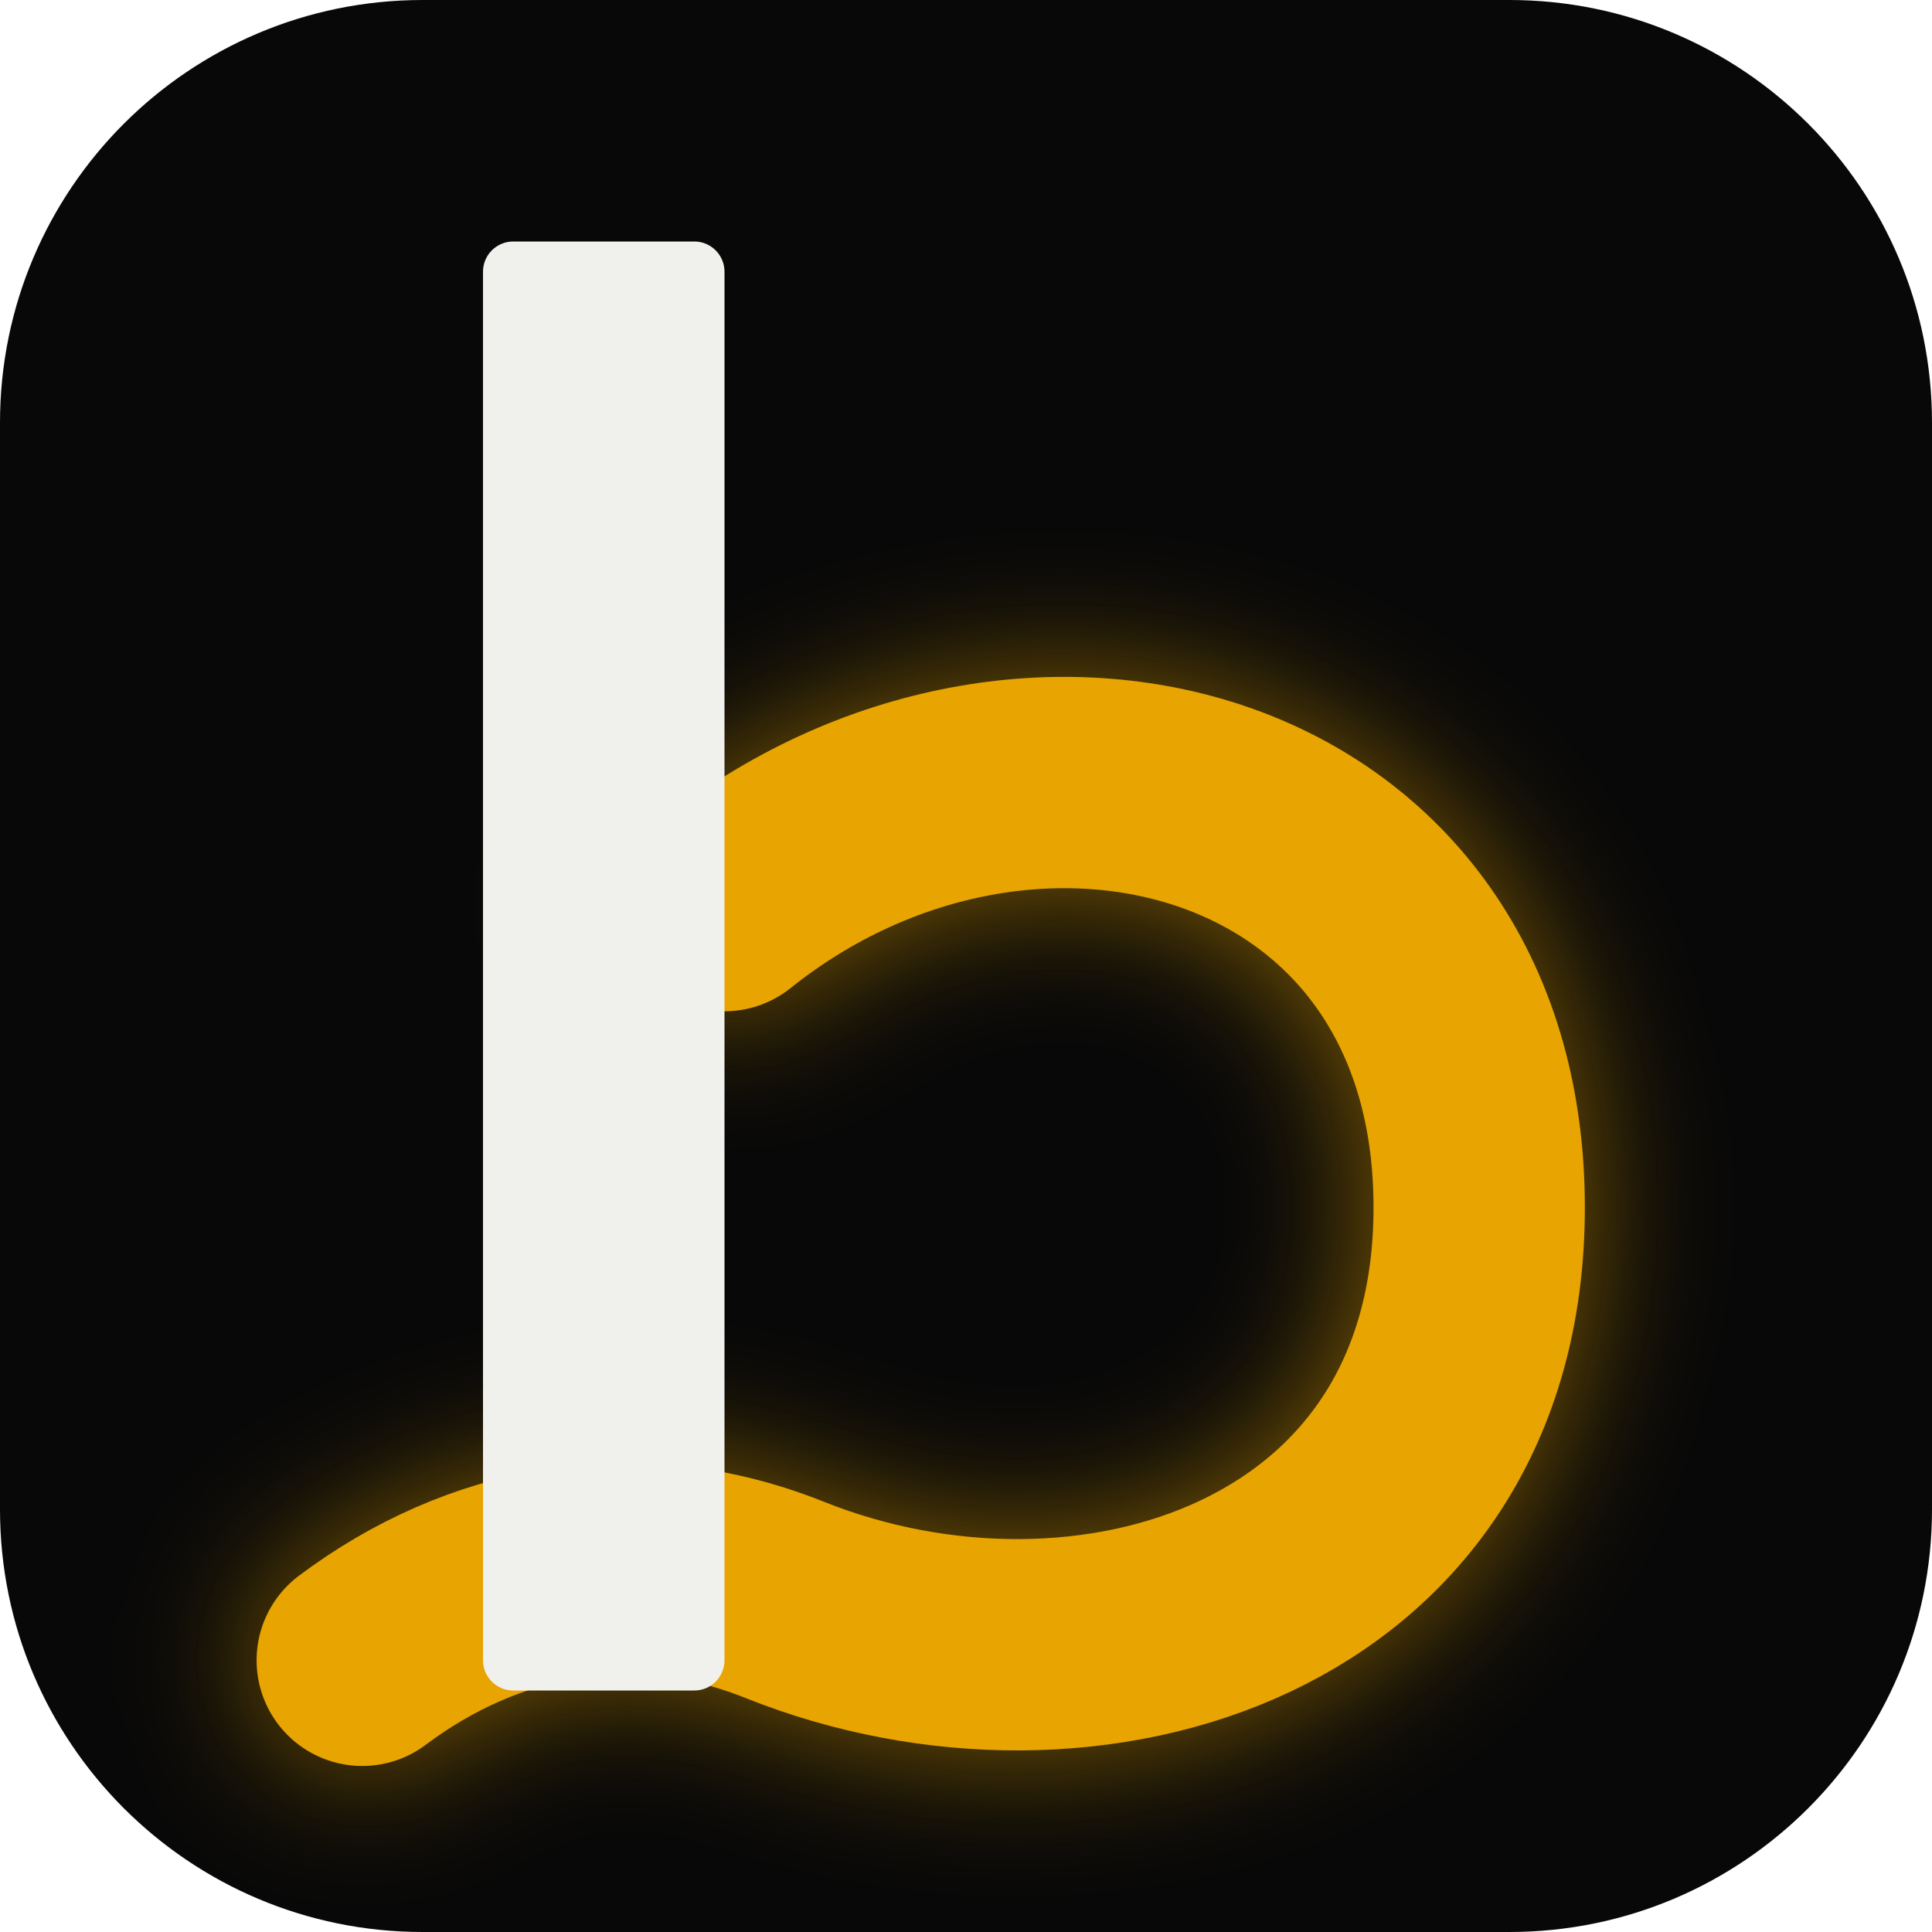
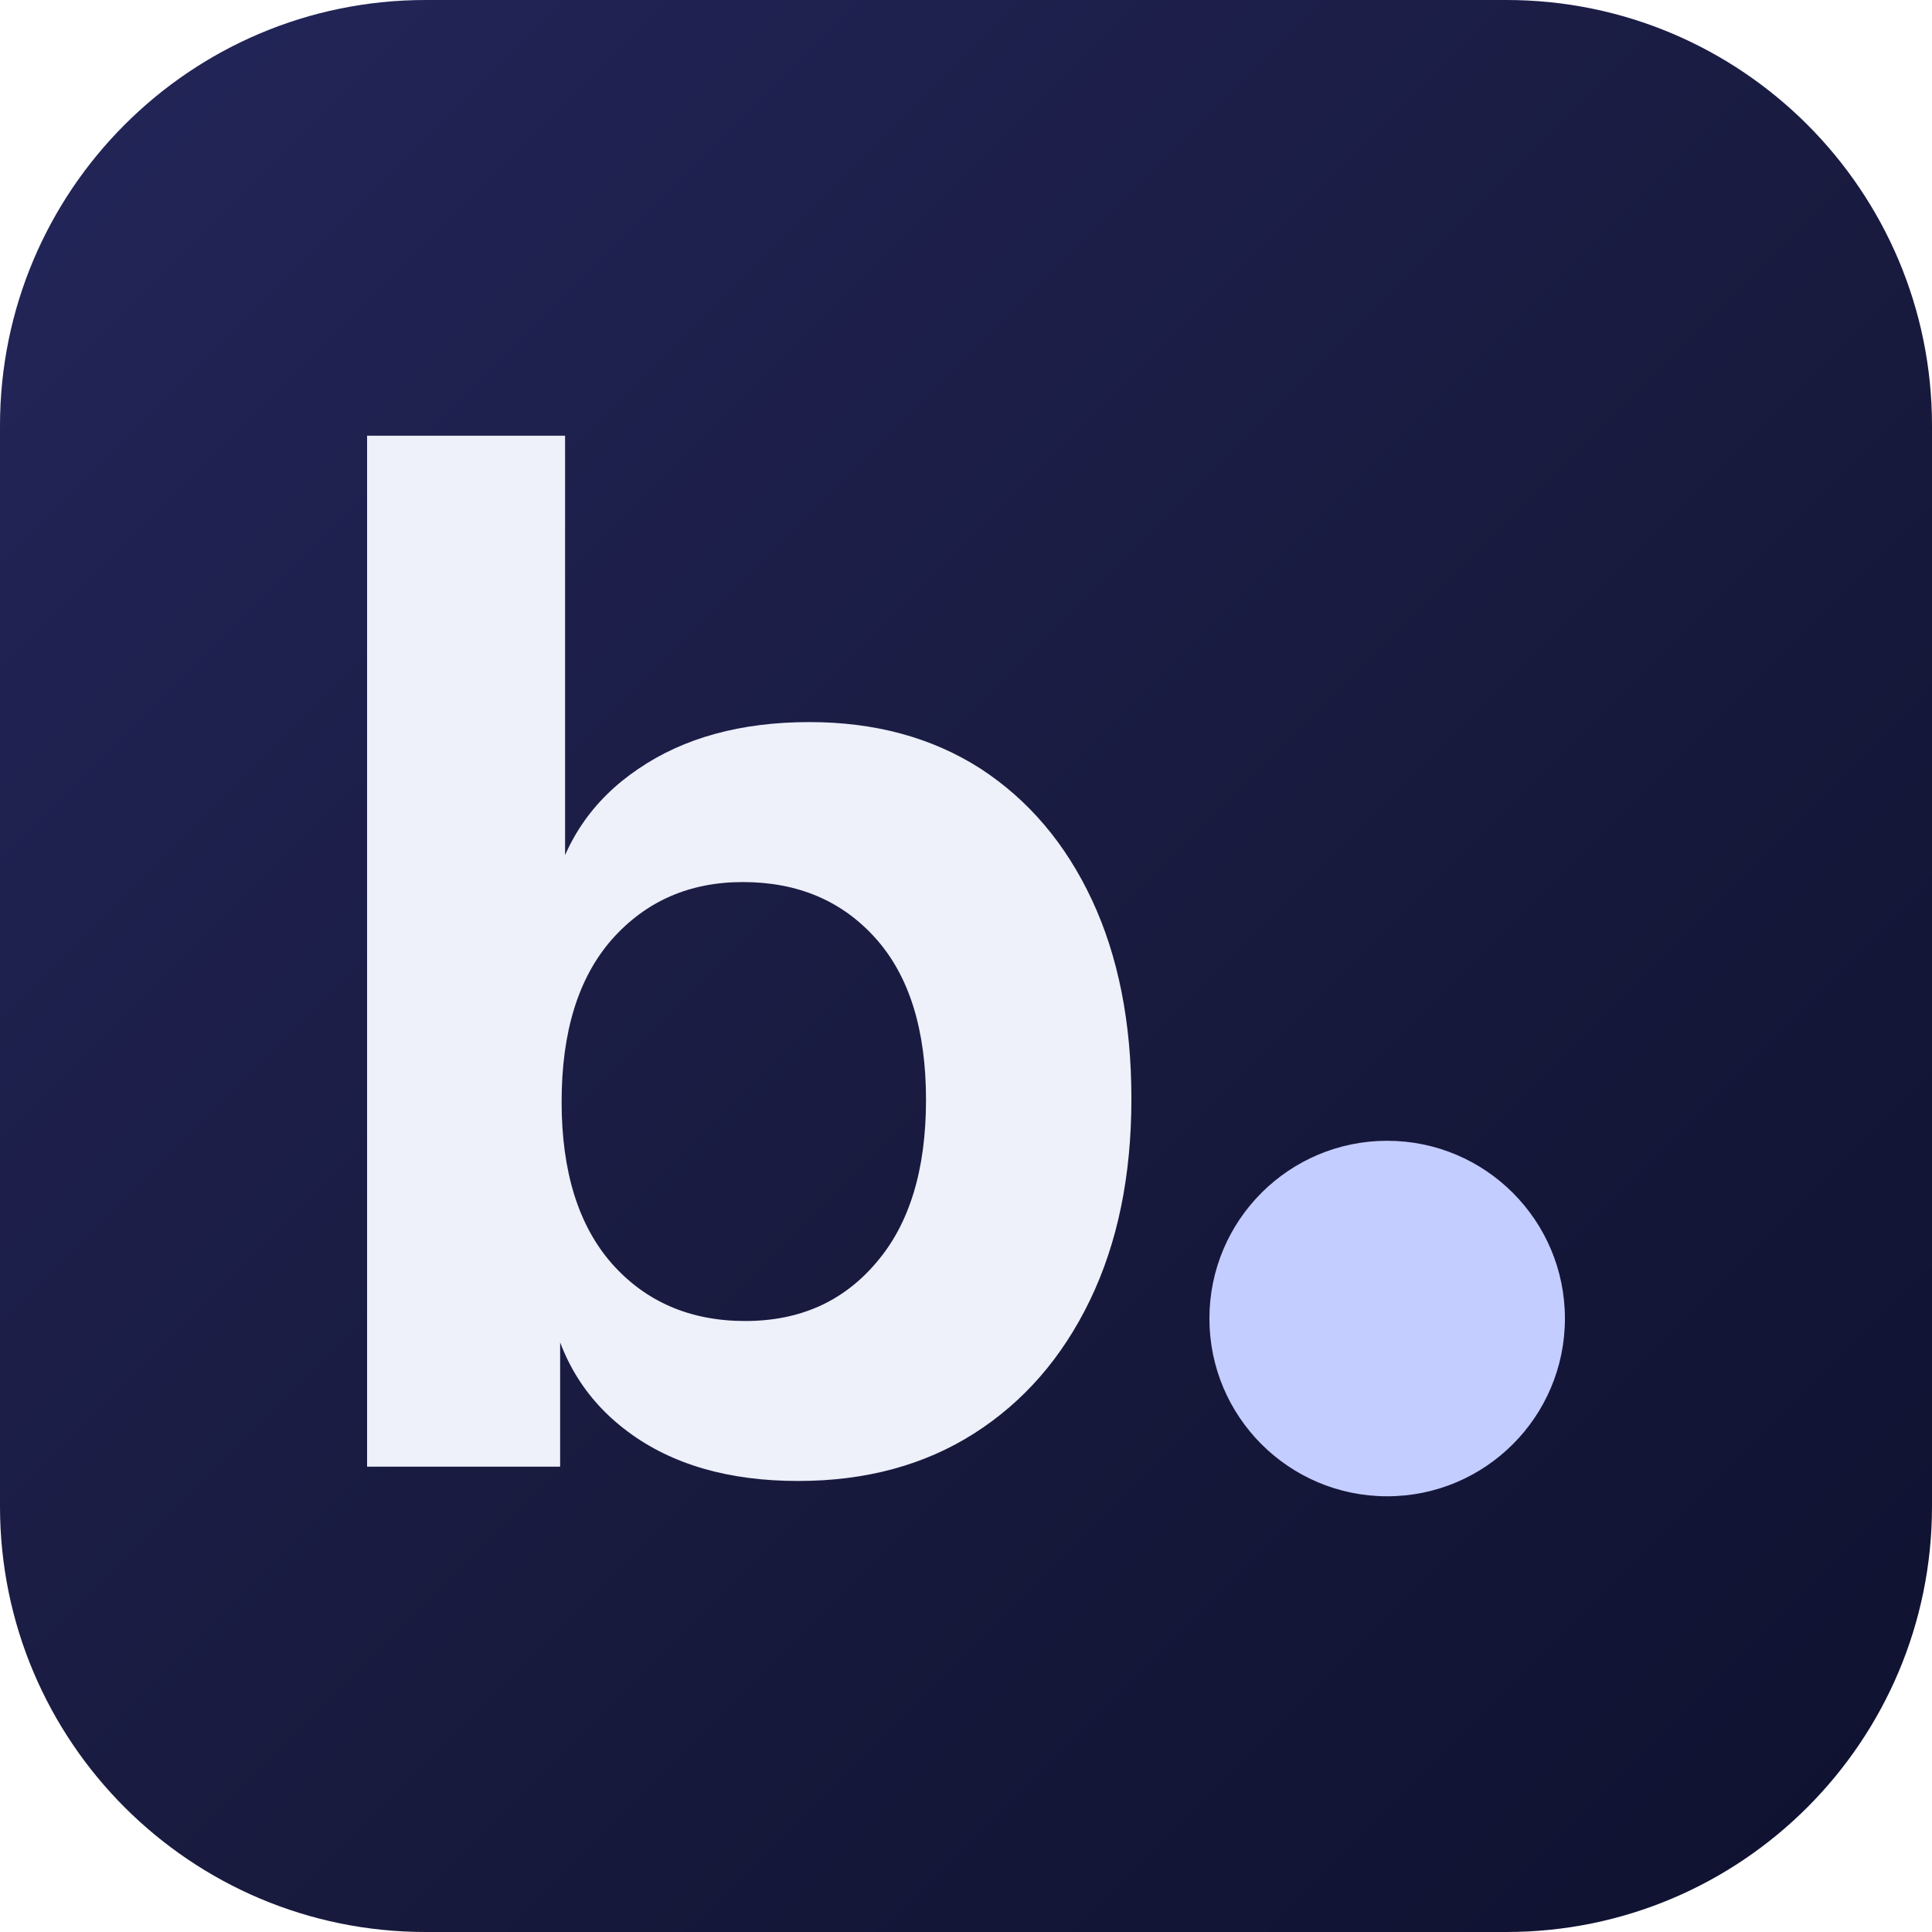
- <svg xmlns="http://www.w3.org/2000/svg" viewBox="0 0 64 64">
+ <svg xmlns="http://www.w3.org/2000/svg" viewBox="0 0 64 64" width="64" height="64">
  <defs>
-     <clipPath id="tile">
-       <rect width="64" height="64" rx="14" />
-     </clipPath>
-     <filter id="glow" x="-50%" y="-50%" width="200%" height="200%">
-       <feGaussianBlur stdDeviation="2.2" />
-     </filter>
+     <linearGradient id="g" x1="0" y1="0" x2="1" y2="1">
+       <stop offset="0" stop-color="#23265A" />
+       <stop offset="0.55" stop-color="#181A3E" />
+       <stop offset="1" stop-color="#0F1130" />
+     </linearGradient>
  </defs>
-   <g clip-path="url(#tile)">
-     <rect width="64" height="64" fill="#080808" />
-     <path d="M24 30C34 22 49 26 49 40C49 53 36 57 26 53C21 51 16 52 12 55" fill="none" stroke="#E8A400" stroke-width="7" stroke-linecap="round" filter="url(#glow)" opacity="0.55" />
-     <path d="M24 30C34 22 49 26 49 40C49 53 36 57 26 53C21 51 16 52 12 55" fill="none" stroke="#E8A400" stroke-width="7" stroke-linecap="round" />
-     <rect x="16" y="8" width="8" height="48" rx="1" fill="#F0F0ED" />
+   <rect width="64" height="64" rx="14.1" fill="url(#g)" />
+   <g transform="translate(32.00 32.00) scale(1.6356) translate(-16.970 -14.860)">
+     <path d="M13.57 25.29Q11.46 25.29 10.12 24.29Q8.79 23.3 8.51 21.57L8.75 21.53V25H4.84V4.12H8.85V13.52L8.58 13.45Q8.94 11.81 10.33 10.87Q11.72 9.92 13.8 9.92Q15.79 9.92 17.26 10.86Q18.72 11.81 19.52 13.52Q20.32 15.23 20.32 17.55Q20.32 19.89 19.48 21.63Q18.64 23.37 17.13 24.33Q15.62 25.29 13.57 25.29ZM12.5 22.05Q14.15 22.05 15.15 20.87Q16.16 19.7 16.16 17.57Q16.16 15.44 15.14 14.3Q14.12 13.16 12.45 13.16Q10.83 13.16 9.8 14.32Q8.78 15.48 8.78 17.61Q8.78 19.73 9.8 20.89Q10.83 22.05 12.5 22.05Z" fill="#EEF0FA" />
+     <circle cx="25.5" cy="22" r="3.6" fill="#C4CDFF" />
  </g>
</svg>
